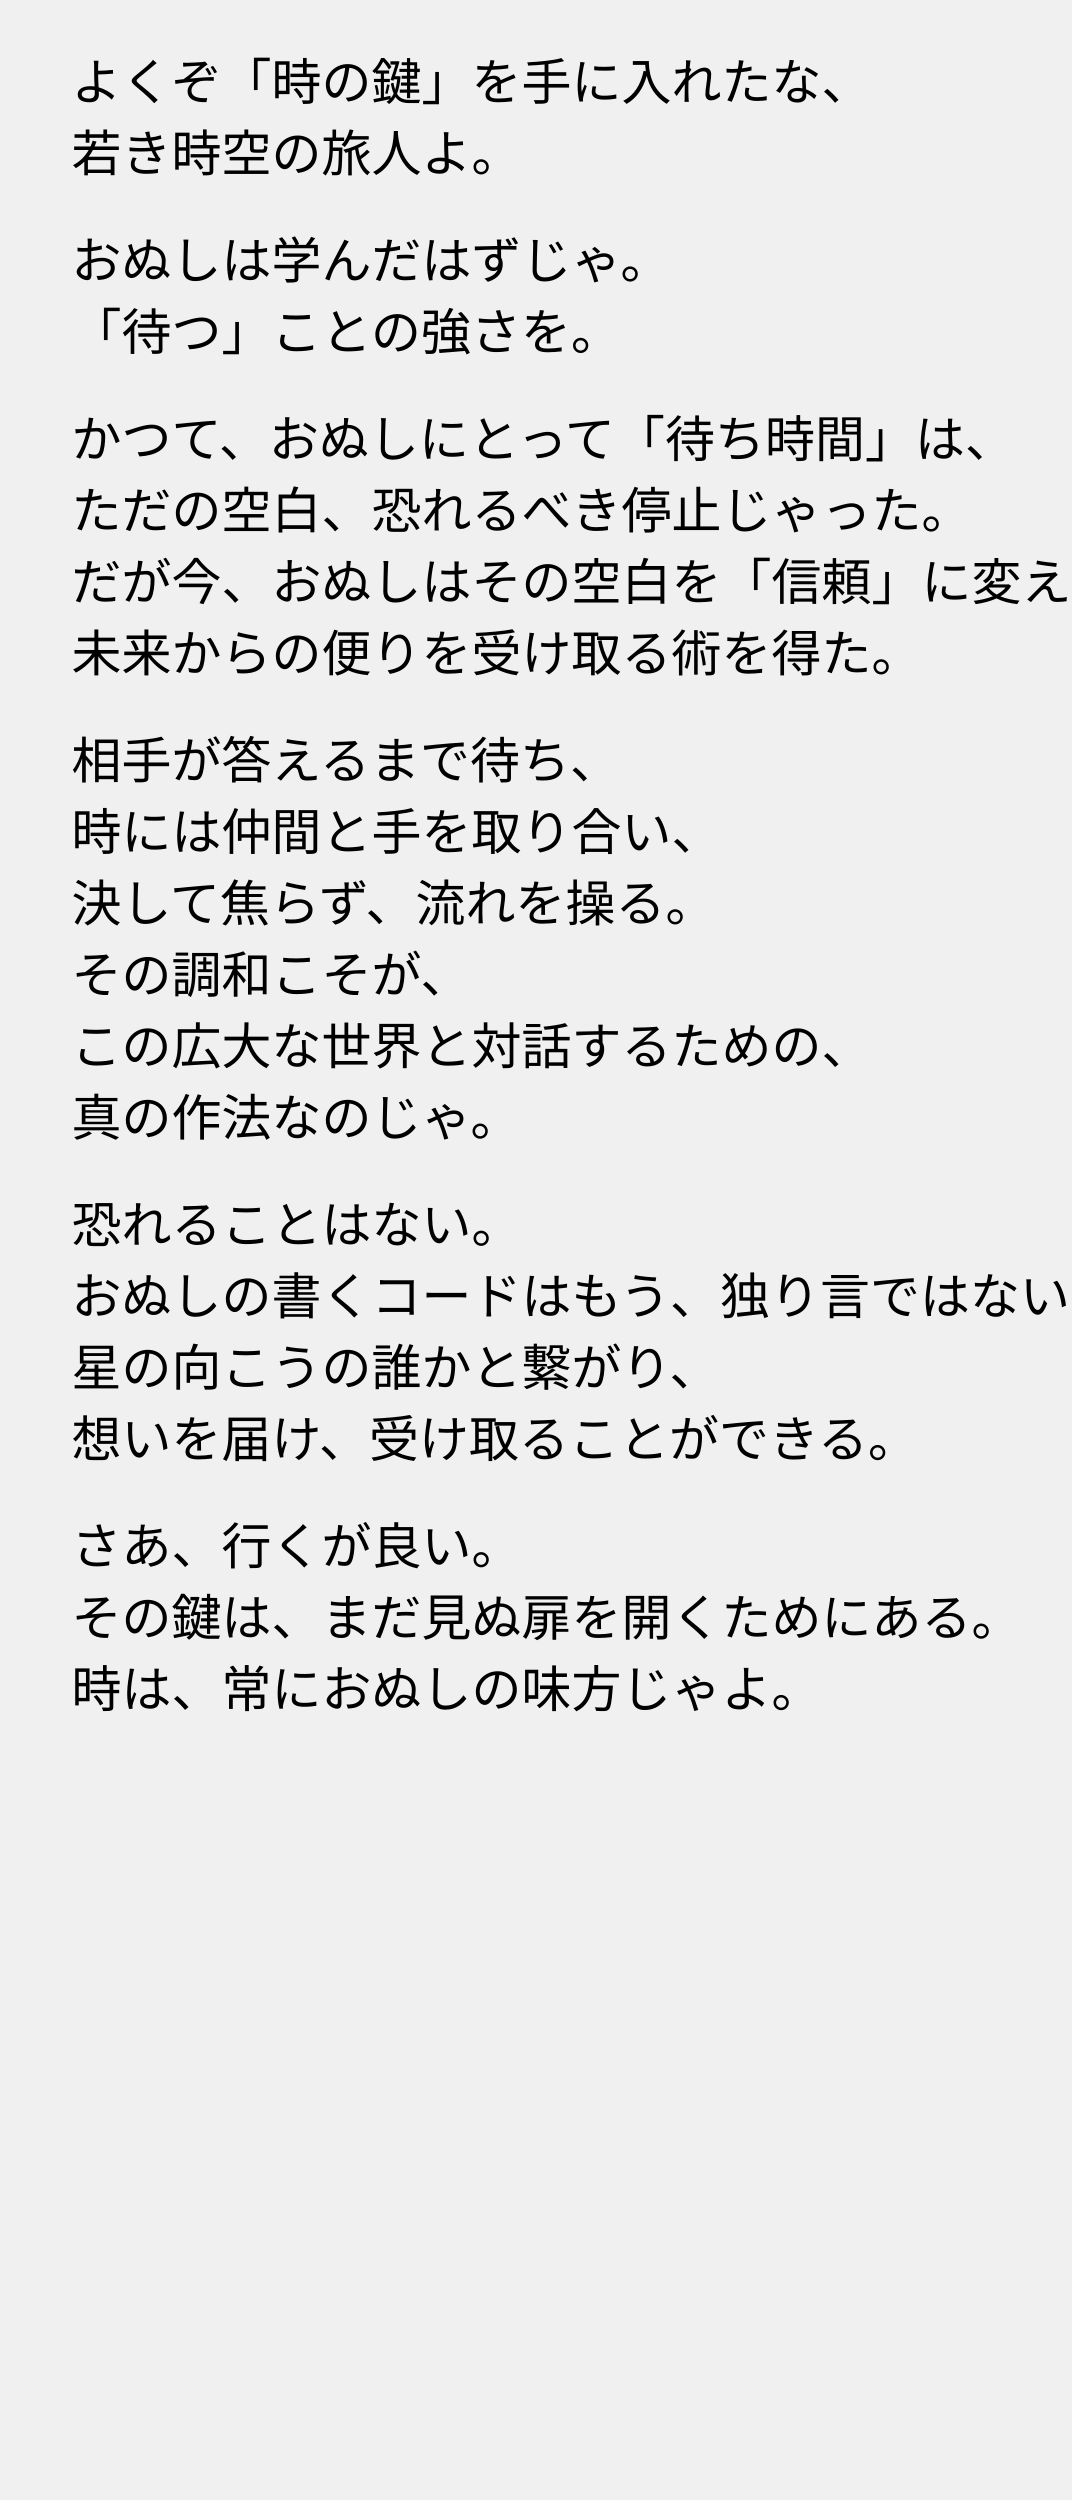
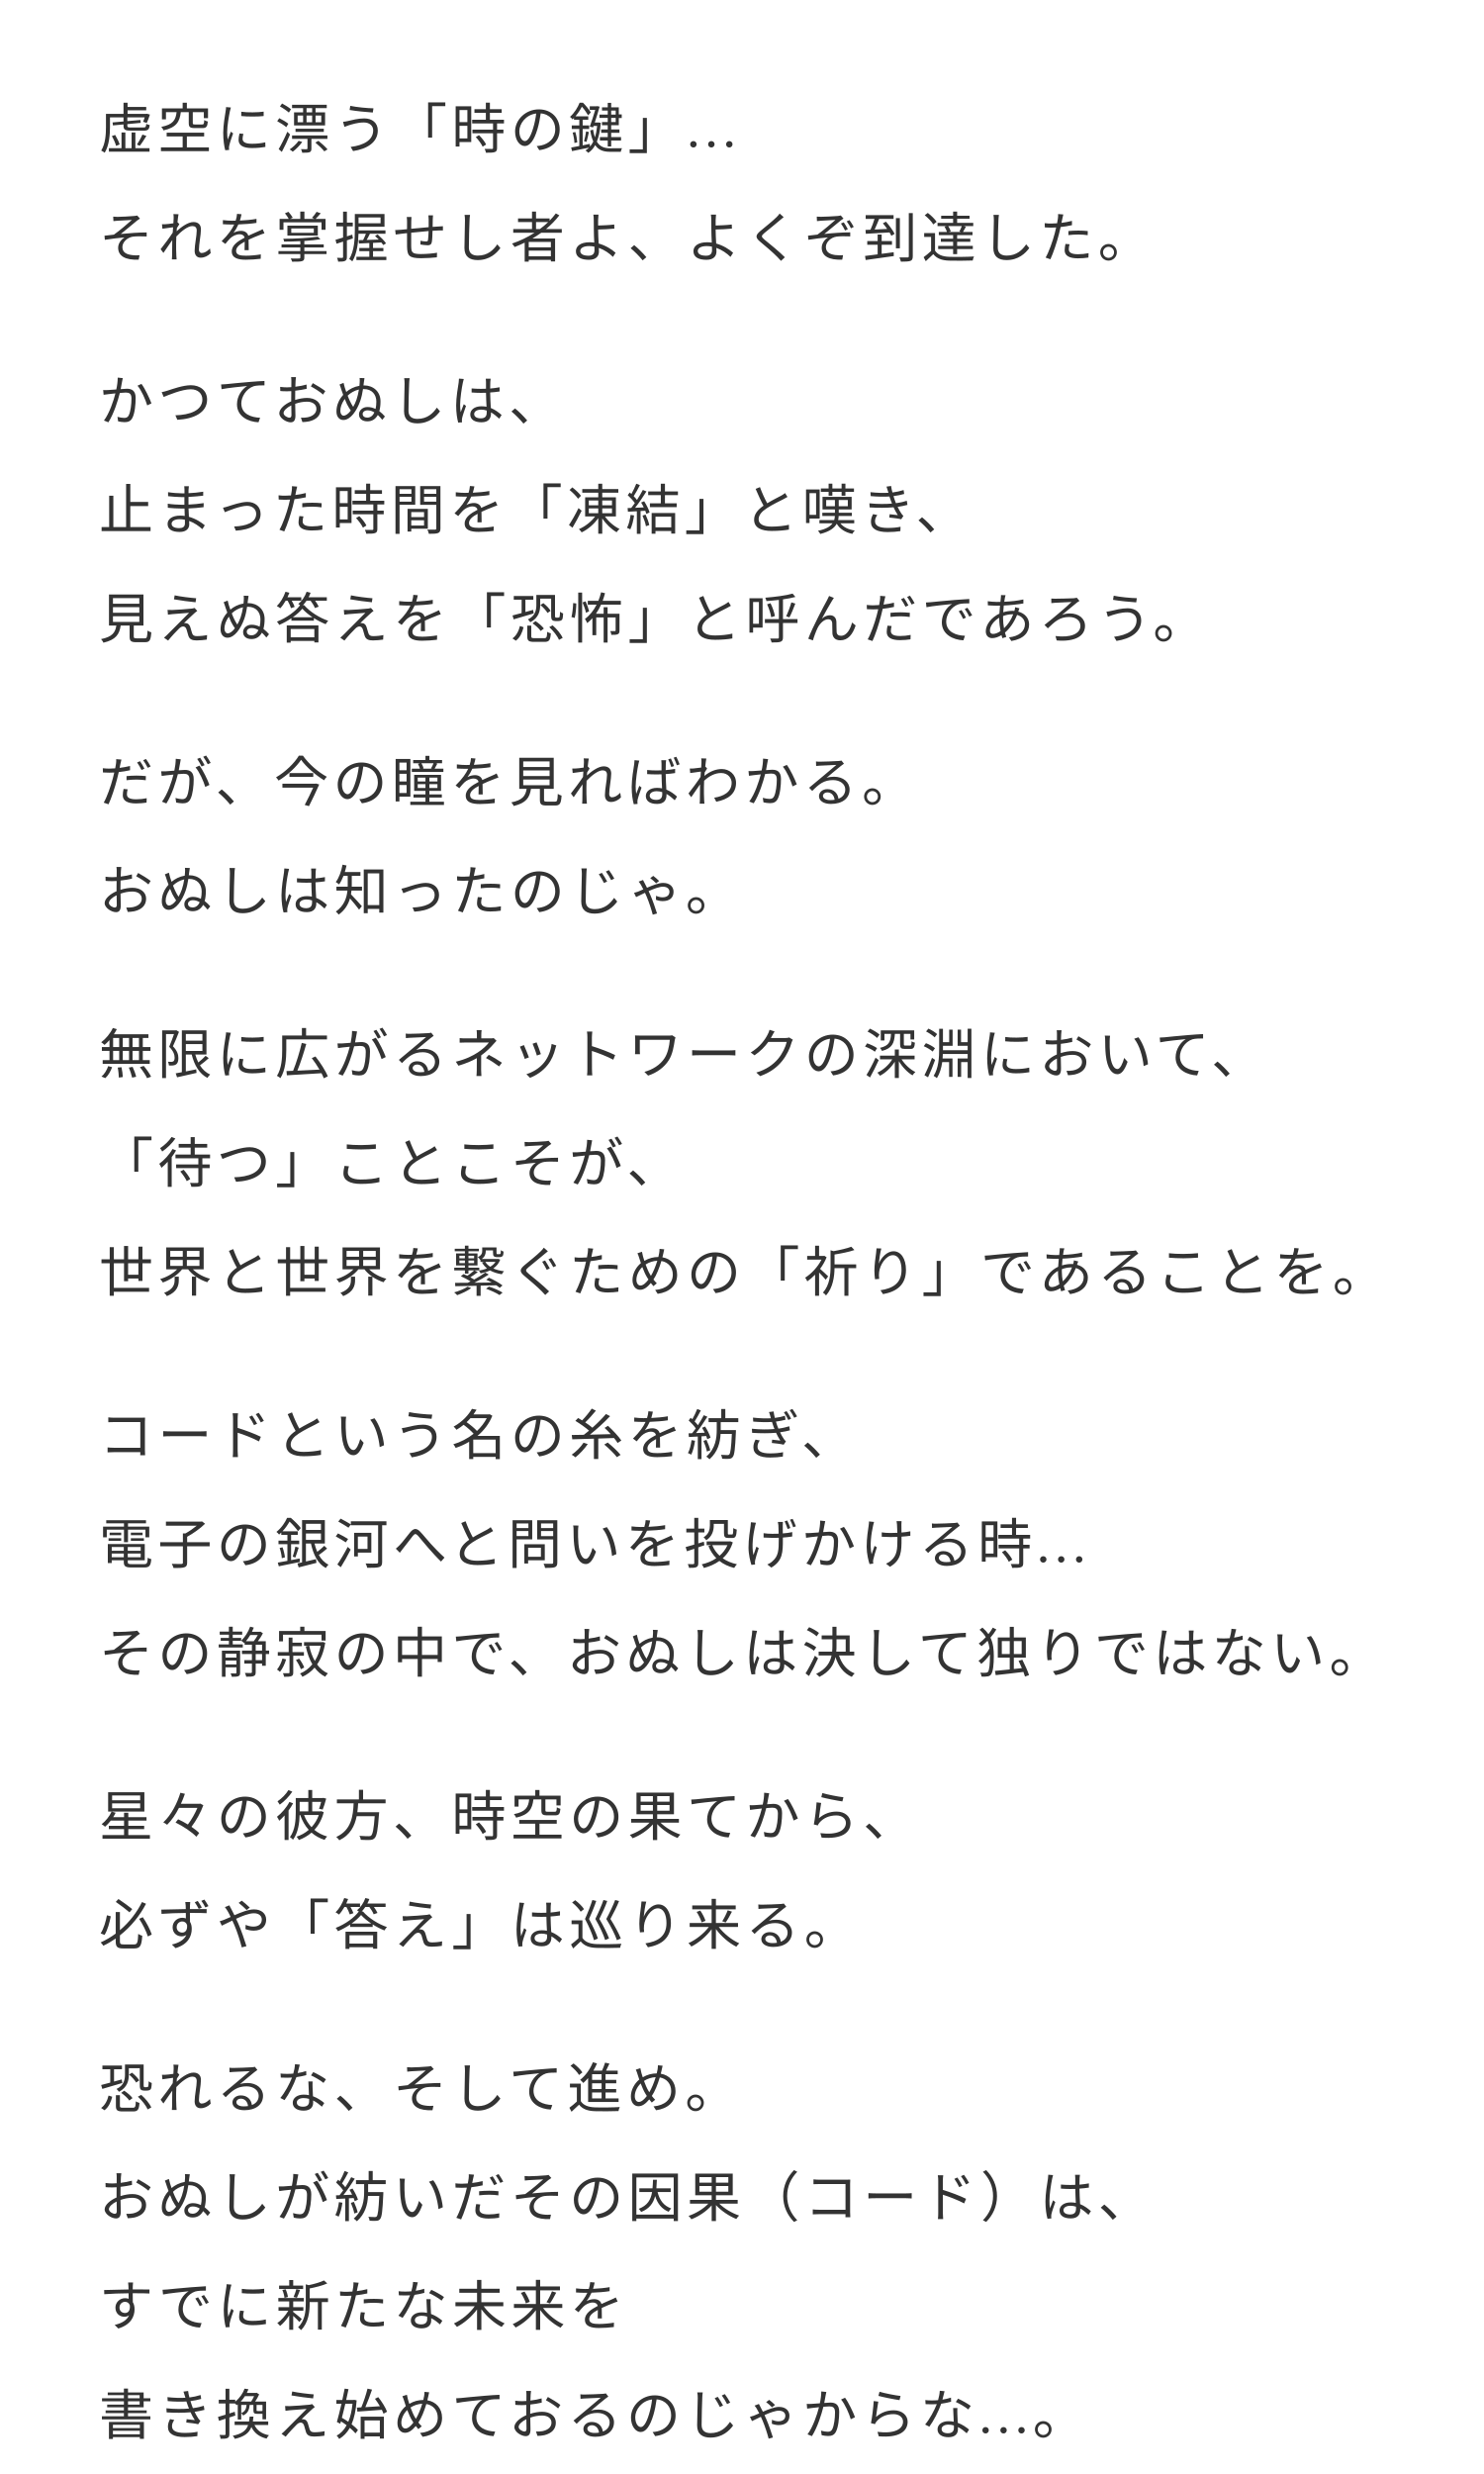
- <svg xmlns="http://www.w3.org/2000/svg" width="600" height="1400" viewBox="0 0 600 1400" role="img" aria-labelledby="title">
+ <svg xmlns="http://www.w3.org/2000/svg" width="600" height="1000" viewBox="0 0 600 1000">
  <style>
-     @media (prefers-color-scheme: dark) { .fg { fill: #f8f8f8; } }
-     @media (prefers-color-scheme: light) { .fg { fill: #111; } }
+     .text-body {
+       font-family="Segoe UI, sans-serif";
+       font-size: 22px;
+       fill: #333;
+       line-height: 2.0;
+       letter-spacing: 0.08em;
+       font-weight: 500;
+     }
  </style>
-   <text x="64" y="56" font-family="Segoe UI, sans-serif" font-size="28" font-weight="400" class="fg">
-     <tspan x="40" dy="0">よくぞ「時の鍵」を手に入れたな、</tspan>
-     <tspan x="40" dy="40">若き時空の旅人よ。</tspan>
-     <tspan x="40" dy="60">おぬしは学んだはずじゃ。</tspan>
-     <tspan x="40" dy="40">「待つ」ことの強さを。</tspan>
-     <tspan x="40" dy="60">かつて、おぬしにとって「待ち時間」は、</tspan>
-     <tspan x="40" dy="40">ただの空白、恐れるべき停止じゃった。</tspan>
-     <tspan x="40" dy="40">だが今、おぬしはその空白を「信頼」に変え、</tspan>
-     <tspan x="40" dy="40">未来からの便りを受け取る術を得た。</tspan>
-     <tspan x="40" dy="60">相手が答えるまで待ち、</tspan>
-     <tspan x="40" dy="40">時には仲間と手を取り合い、</tspan>
-     <tspan x="40" dy="40">決して焦らず、流れを操る。</tspan>
-     <tspan x="40" dy="40">その調和こそが、</tspan>
-     <tspan x="40" dy="40">この広大な世界と対話するための、</tspan>
-     <tspan x="40" dy="40">真の作法なのじゃ。</tspan>
-     <tspan x="40" dy="60">恐れることはない。</tspan>
-     <tspan x="40" dy="40">おぬしの書くコードはもう、独り言ではない。</tspan>
-     <tspan x="40" dy="40">星の向こうの誰かと繋がり、</tspan>
-     <tspan x="40" dy="40">想いを届け、受け取ることができる。</tspan>
-     <tspan x="40" dy="60">さあ、行くが良い。</tspan>
-     <tspan x="40" dy="40">その鍵は、まだ見ぬ扉を開くためにある。</tspan>
-     <tspan x="40" dy="40">時は、常におぬしの味方じゃよ。</tspan>
+   <rect width="100%" height="100%" fill="white" />
+   <text x="40" y="60" class="text-body">
+     <tspan x="40" dy="0">虚空に漂う「時の鍵」...</tspan>
+     <tspan x="40" dy="44">それを掌握せし者よ、よくぞ到達した。</tspan>
+     <tspan x="40" dy="66">かつておぬしは、</tspan>
+     <tspan x="40" dy="44">止まった時間を「凍結」と嘆き、</tspan>
+     <tspan x="40" dy="44">見えぬ答えを「恐怖」と呼んだであろう。</tspan>
+     <tspan x="40" dy="66">だが、今の瞳を見ればわかる。</tspan>
+     <tspan x="40" dy="44">おぬしは知ったのじゃ。</tspan>
+     <tspan x="40" dy="66">無限に広がるネットワークの深淵において、</tspan>
+     <tspan x="40" dy="44">「待つ」ことこそが、</tspan>
+     <tspan x="40" dy="44">世界と世界を繋ぐための「祈り」であることを。</tspan>
+     <tspan x="40" dy="66">コードという名の糸を紡ぎ、</tspan>
+     <tspan x="40" dy="44">電子の銀河へと問いを投げかける時...</tspan>
+     <tspan x="40" dy="44">その静寂の中で、おぬしは決して独りではない。</tspan>
+     <tspan x="40" dy="66">星々の彼方、時空の果てから、</tspan>
+     <tspan x="40" dy="44">必ずや「答え」は巡り来る。</tspan>
+     <tspan x="40" dy="66">恐れるな、そして進め。</tspan>
+     <tspan x="40" dy="44">おぬしが紡いだその因果（コード）は、</tspan>
+     <tspan x="40" dy="44">すでに新たな未来を</tspan>
+     <tspan x="40" dy="44">書き換え始めておるのじゃからな...。</tspan>
+     <tspan x="40" dy="88">行け、若き創造主よ。</tspan>
+     <tspan x="40" dy="66">時は、永遠におぬしの盟友（とも）となろう。</tspan>
  </text>
</svg>
